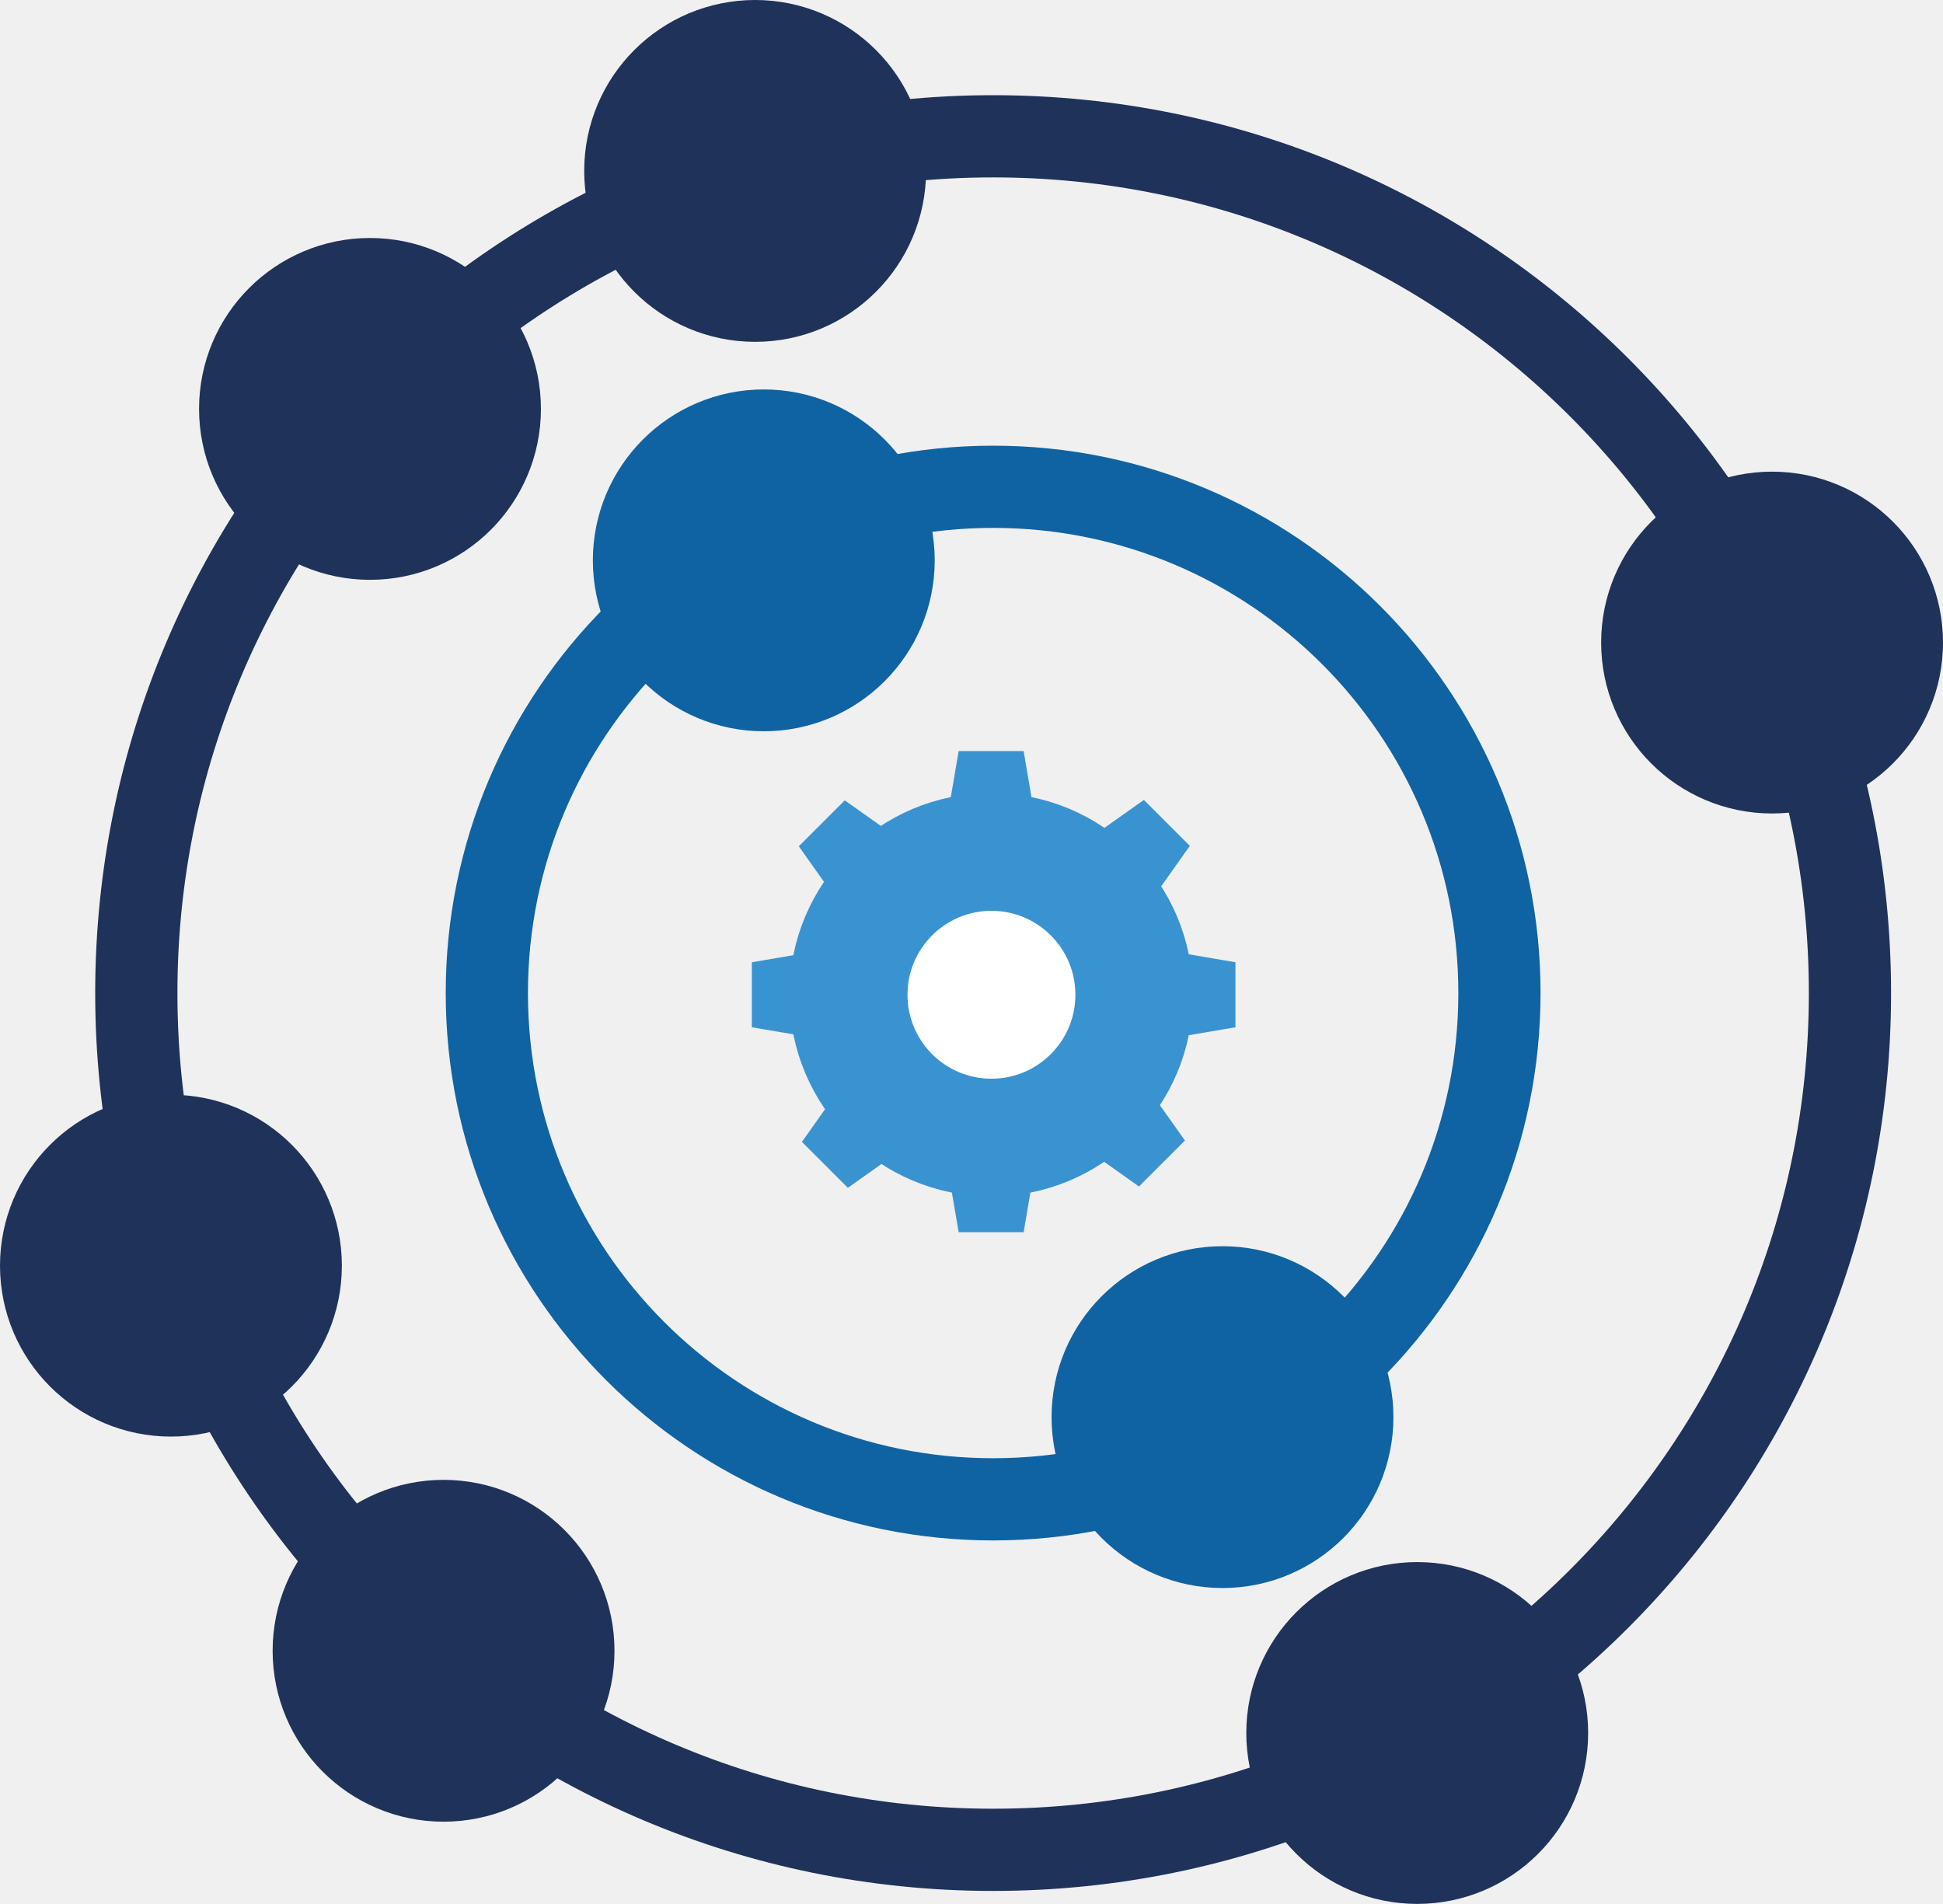
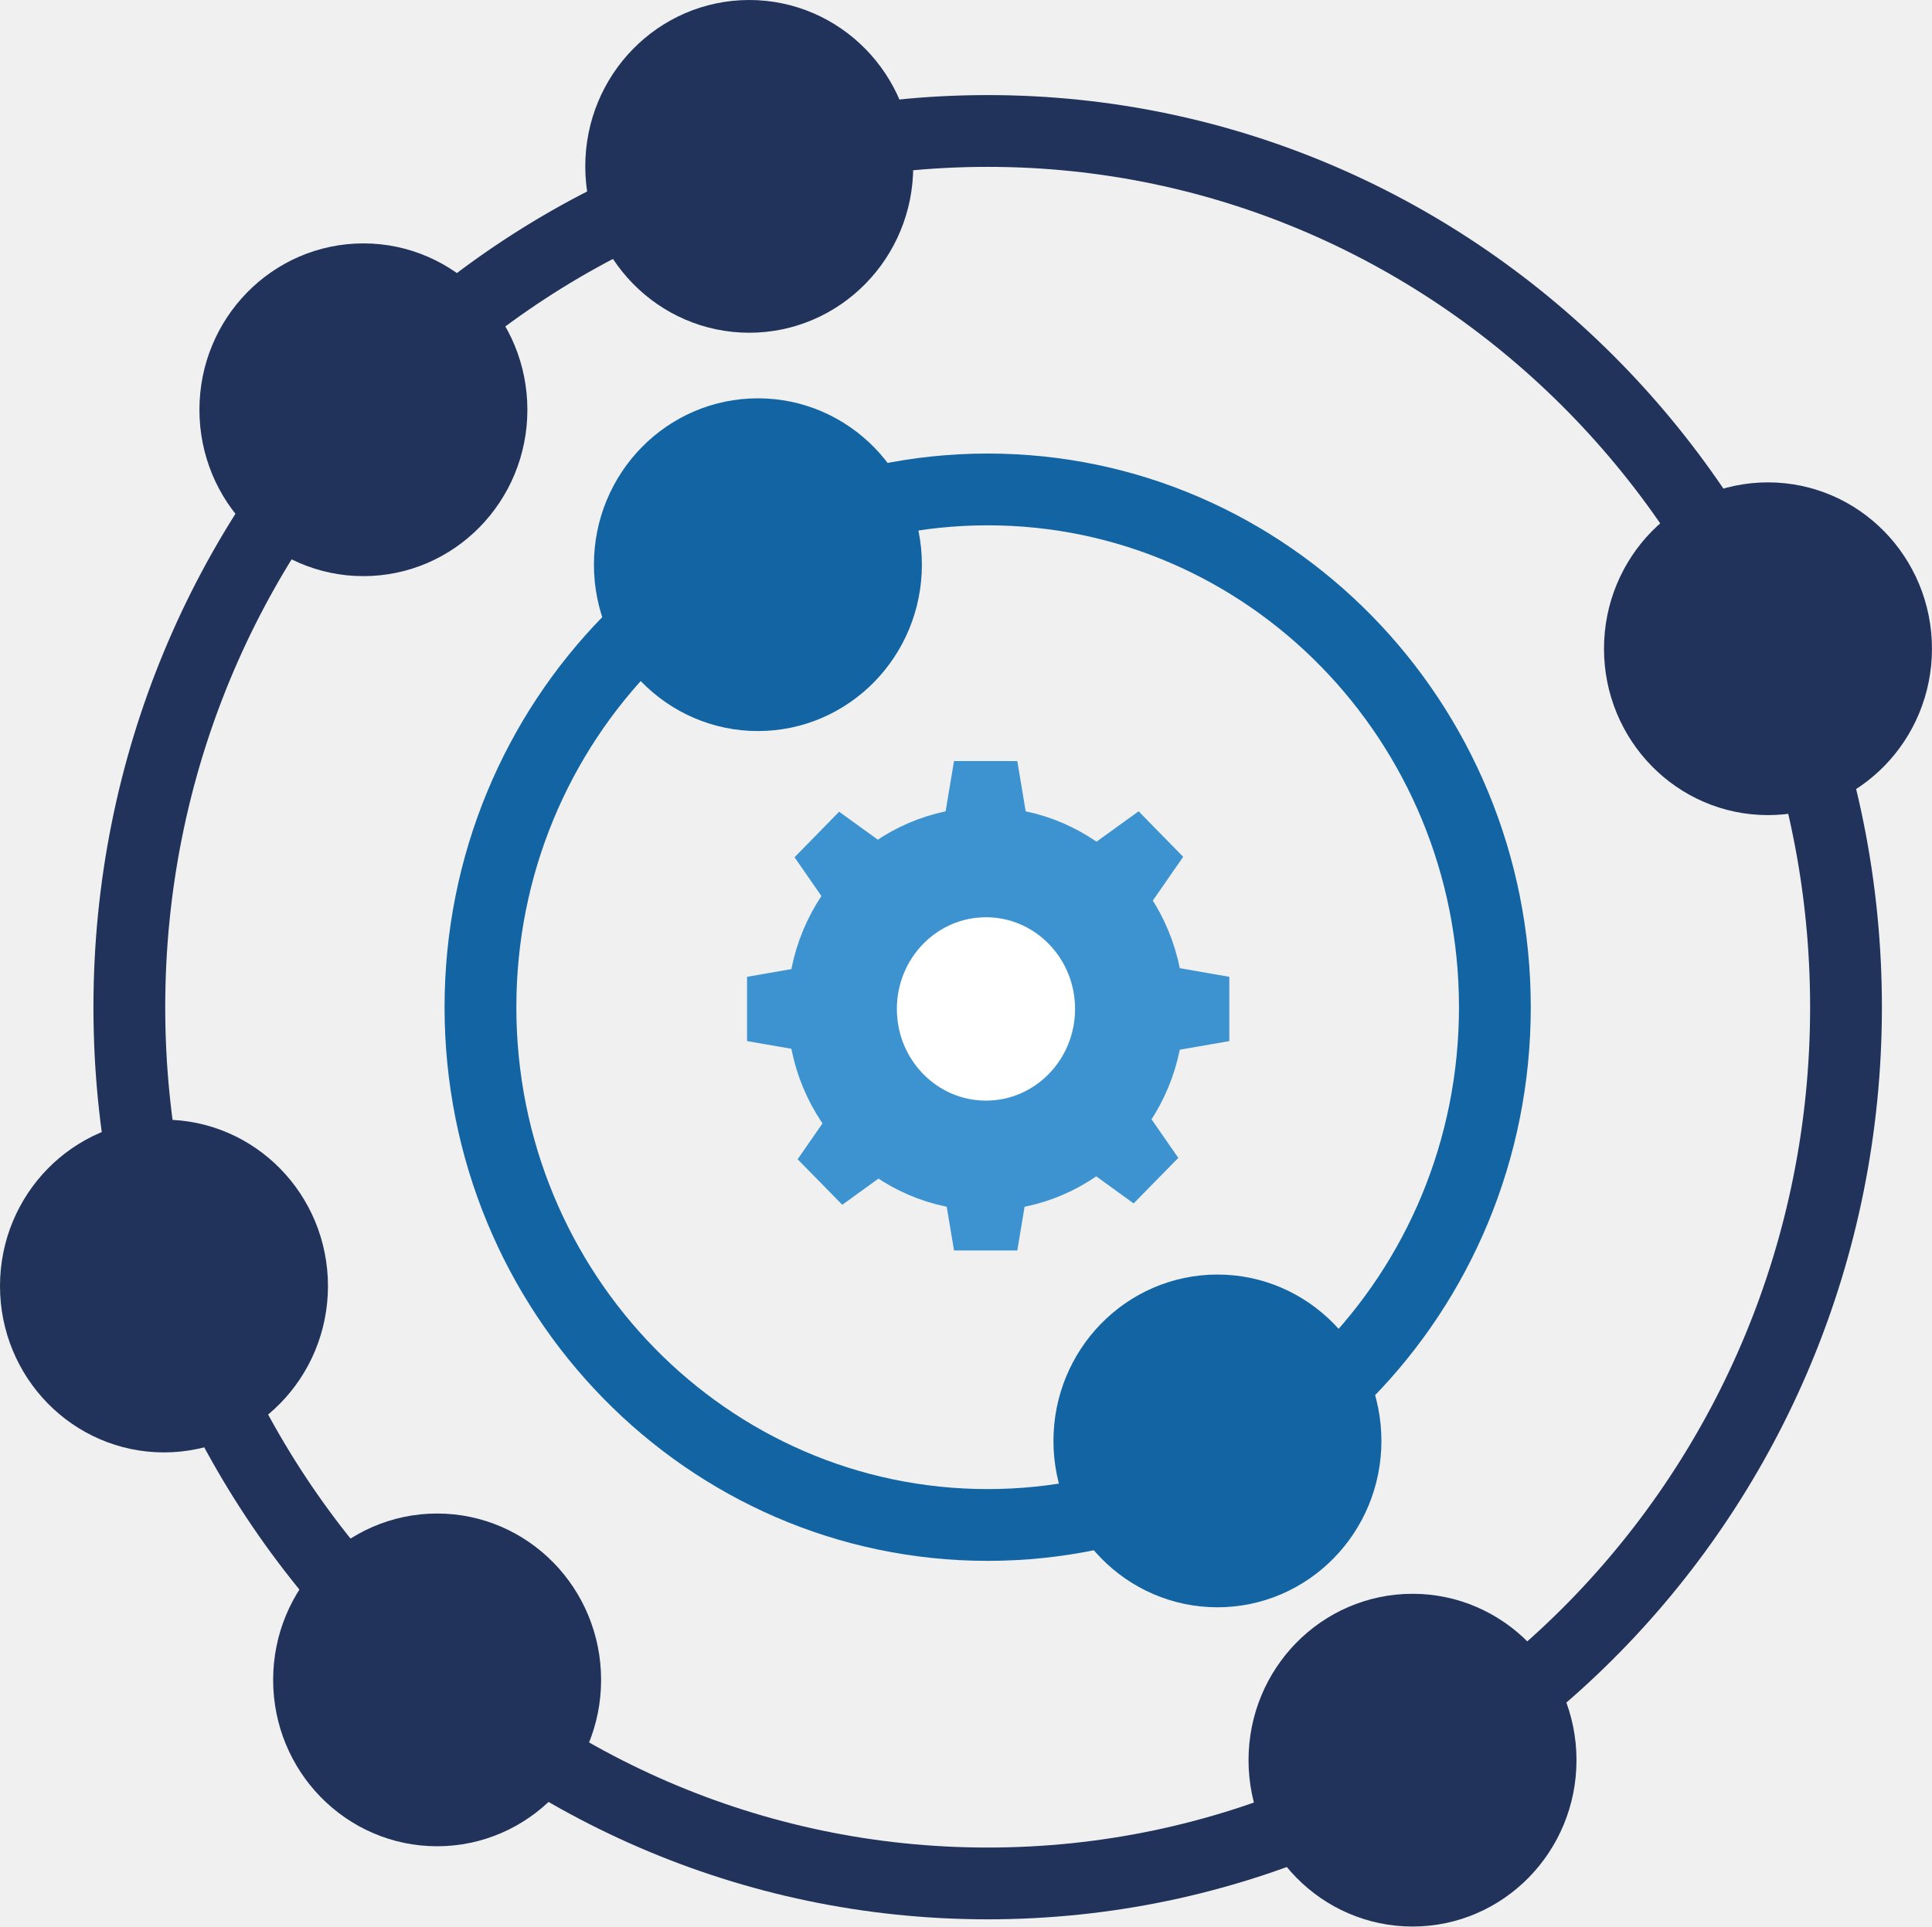
- <svg xmlns="http://www.w3.org/2000/svg" id="Layer_1" data-name="Layer 1" viewBox="0 0 449 440">
+ <svg xmlns="http://www.w3.org/2000/svg" id="Layer_1" data-name="Layer 1" viewBox="0 0 511.33 509.99">
  <defs>
-     <style>.cls-1,.cls-2,.cls-7{fill:none;}.cls-1,.cls-3{stroke:#1063a2;}.cls-1,.cls-2,.cls-3,.cls-4,.cls-5,.cls-6,.cls-7{stroke-miterlimit:10;}.cls-1,.cls-2{stroke-width:19px;}.cls-2,.cls-4{stroke:#1f325a;}.cls-3{fill:#1063a2;}.cls-3,.cls-4{stroke-width:26px;}.cls-4{fill:#1f325a;}.cls-5{fill:#fff;stroke-width:14px;}.cls-5,.cls-6,.cls-7{stroke:#3a93d1;}.cls-6{fill:#3a93d1;stroke-width:4px;}.cls-7{stroke-width:18px;}</style>
+     <style>.cls-1,.cls-2,.cls-7{fill:none;}.cls-1,.cls-3{stroke:#1264a3;}.cls-1,.cls-2,.cls-3,.cls-4,.cls-5,.cls-6,.cls-7{stroke-miterlimit:10;}.cls-1,.cls-2{stroke-width:19px;}.cls-2,.cls-4{stroke:#21335a;}.cls-3{fill:#1264a3;}.cls-3,.cls-4{stroke-width:26px;}.cls-4{fill:#21335a;}.cls-5{fill:#fff;stroke-width:14px;}.cls-5,.cls-6,.cls-7{stroke:#3d93d0;}.cls-6{fill:#3d93d0;stroke-width:4px;}.cls-7{stroke-width:18px;}</style>
  </defs>
-   <circle class="cls-1" cx="229.5" cy="229.5" r="117" />
-   <circle class="cls-2" cx="229.5" cy="229.5" r="198" />
-   <circle class="cls-3" cx="176.5" cy="129.5" r="26.5" />
-   <circle class="cls-3" cx="282.5" cy="327.5" r="26.5" />
-   <circle class="cls-4" cx="174.5" cy="39.5" r="26.5" />
-   <circle class="cls-4" cx="85.5" cy="94.5" r="26.5" />
-   <circle class="cls-4" cx="409.5" cy="148.5" r="26.5" />
-   <circle class="cls-4" cx="39.5" cy="292.5" r="26.5" />
-   <circle class="cls-4" cx="102.5" cy="381.5" r="26.5" />
-   <circle class="cls-4" cx="327.5" cy="400.5" r="26.5" />
-   <circle class="cls-5" cx="229.04" cy="229.89" r="39.61" />
-   <polygon class="cls-6" points="237.04 188.39 221.03 188.39 223.22 175.58 234.86 175.58 237.04 188.39" />
-   <polygon class="cls-6" points="237.04 269.94 221.03 269.94 223.22 282.76 234.86 282.76 237.04 269.94" />
-   <polygon class="cls-6" points="270.69 221.88 270.69 237.9 283.5 235.72 283.5 224.07 270.69 221.88" />
-   <polygon class="cls-6" points="188.55 221.88 188.55 237.9 175.74 235.72 175.74 224.07 188.55 221.88" />
-   <polygon class="cls-6" points="206.04 195.08 194.71 206.41 187.2 195.8 195.43 187.57 206.04 195.08" />
-   <polygon class="cls-6" points="263.7 252.75 252.38 264.07 262.98 271.59 271.22 263.36 263.7 252.75" />
-   <polygon class="cls-6" points="253.51 194.98 264.83 206.31 272.35 195.7 264.12 187.47 253.51 194.98" />
-   <polygon class="cls-6" points="195.43 253.06 206.76 264.38 196.15 271.9 187.92 263.67 195.43 253.06" />
-   <circle class="cls-7" cx="229.11" cy="229.89" r="28.4" />
+   <ellipse class="cls-1" cx="261.4" cy="266.62" rx="134.24" ry="137.06" />
+   <ellipse class="cls-2" cx="261.4" cy="266.62" rx="227.17" ry="231.95" />
+   <ellipse class="cls-3" cx="200.59" cy="149.48" rx="30.4" ry="31.04" />
+   <ellipse class="cls-3" cx="322.21" cy="381.43" rx="30.4" ry="31.04" />
+   <ellipse class="cls-4" cx="198.3" cy="44.04" rx="30.4" ry="31.04" />
+   <ellipse class="cls-4" cx="96.18" cy="108.47" rx="30.4" ry="31.04" />
+   <ellipse class="cls-4" cx="467.92" cy="171.73" rx="30.4" ry="31.04" />
+   <ellipse class="cls-4" cx="43.4" cy="340.43" rx="30.4" ry="31.04" />
+   <ellipse class="cls-4" cx="115.69" cy="444.69" rx="30.4" ry="31.04" />
+   <ellipse class="cls-4" cx="373.84" cy="465.94" rx="30.4" ry="31.04" />
+   <ellipse class="cls-5" cx="260.87" cy="267.08" rx="45.45" ry="46.4" />
+   <polygon class="cls-6" points="270.05 218.46 251.68 218.46 254.19 203.46 267.55 203.46 270.05 218.46" />
+   <polygon class="cls-6" points="270.05 314 251.68 314 254.19 329.02 267.55 329.02 270.05 314" />
+   <polygon class="cls-6" points="308.66 257.7 308.66 276.46 323.36 273.91 323.36 260.26 308.66 257.7" />
+   <polygon class="cls-6" points="214.42 257.7 214.42 276.46 199.72 273.91 199.72 260.26 214.42 257.7" />
+   <polygon class="cls-6" points="234.48 226.3 221.48 239.57 212.87 227.15 222.31 217.5 234.48 226.3" />
+   <polygon class="cls-6" points="300.64 293.86 287.65 307.12 299.81 315.93 309.27 306.29 300.64 293.86" />
+   <polygon class="cls-6" points="288.95 226.18 301.94 239.46 310.56 227.03 301.12 217.39 288.95 226.18" />
+   <polygon class="cls-6" points="222.31 294.22 235.31 307.48 223.14 316.29 213.69 306.65 222.31 294.22" />
+   <ellipse class="cls-7" cx="260.95" cy="267.08" rx="32.58" ry="33.27" />
</svg>
